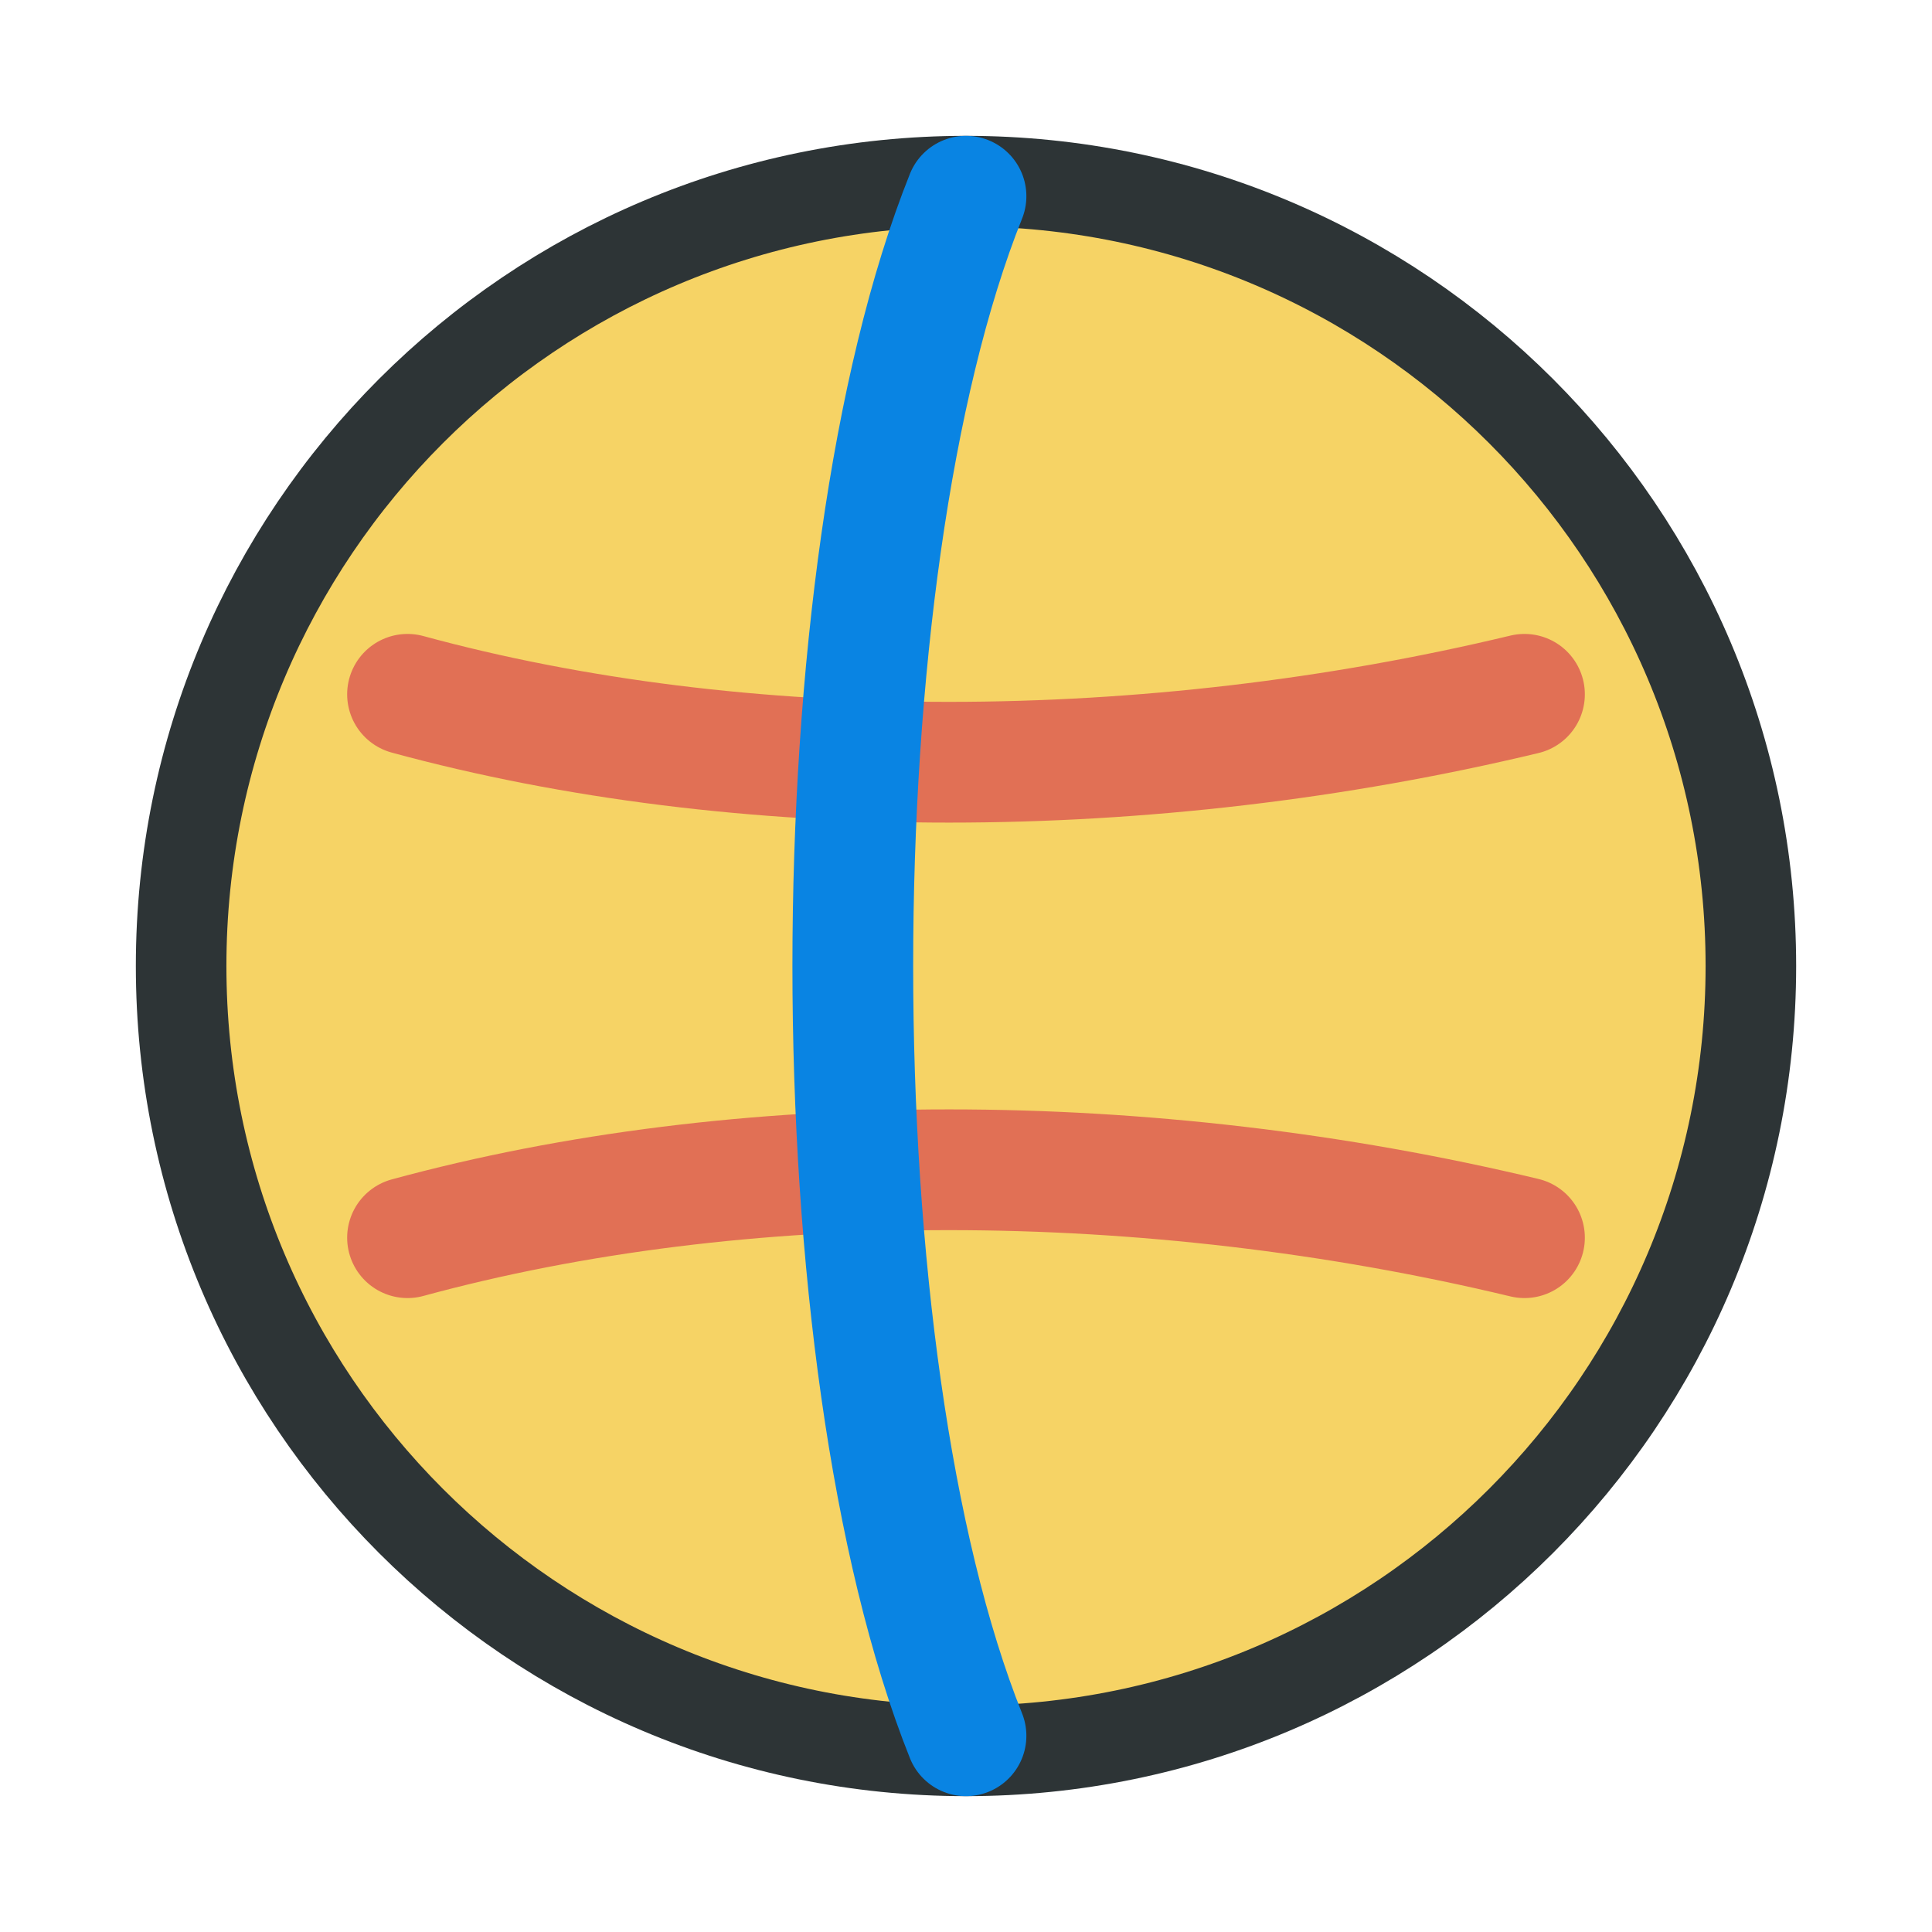
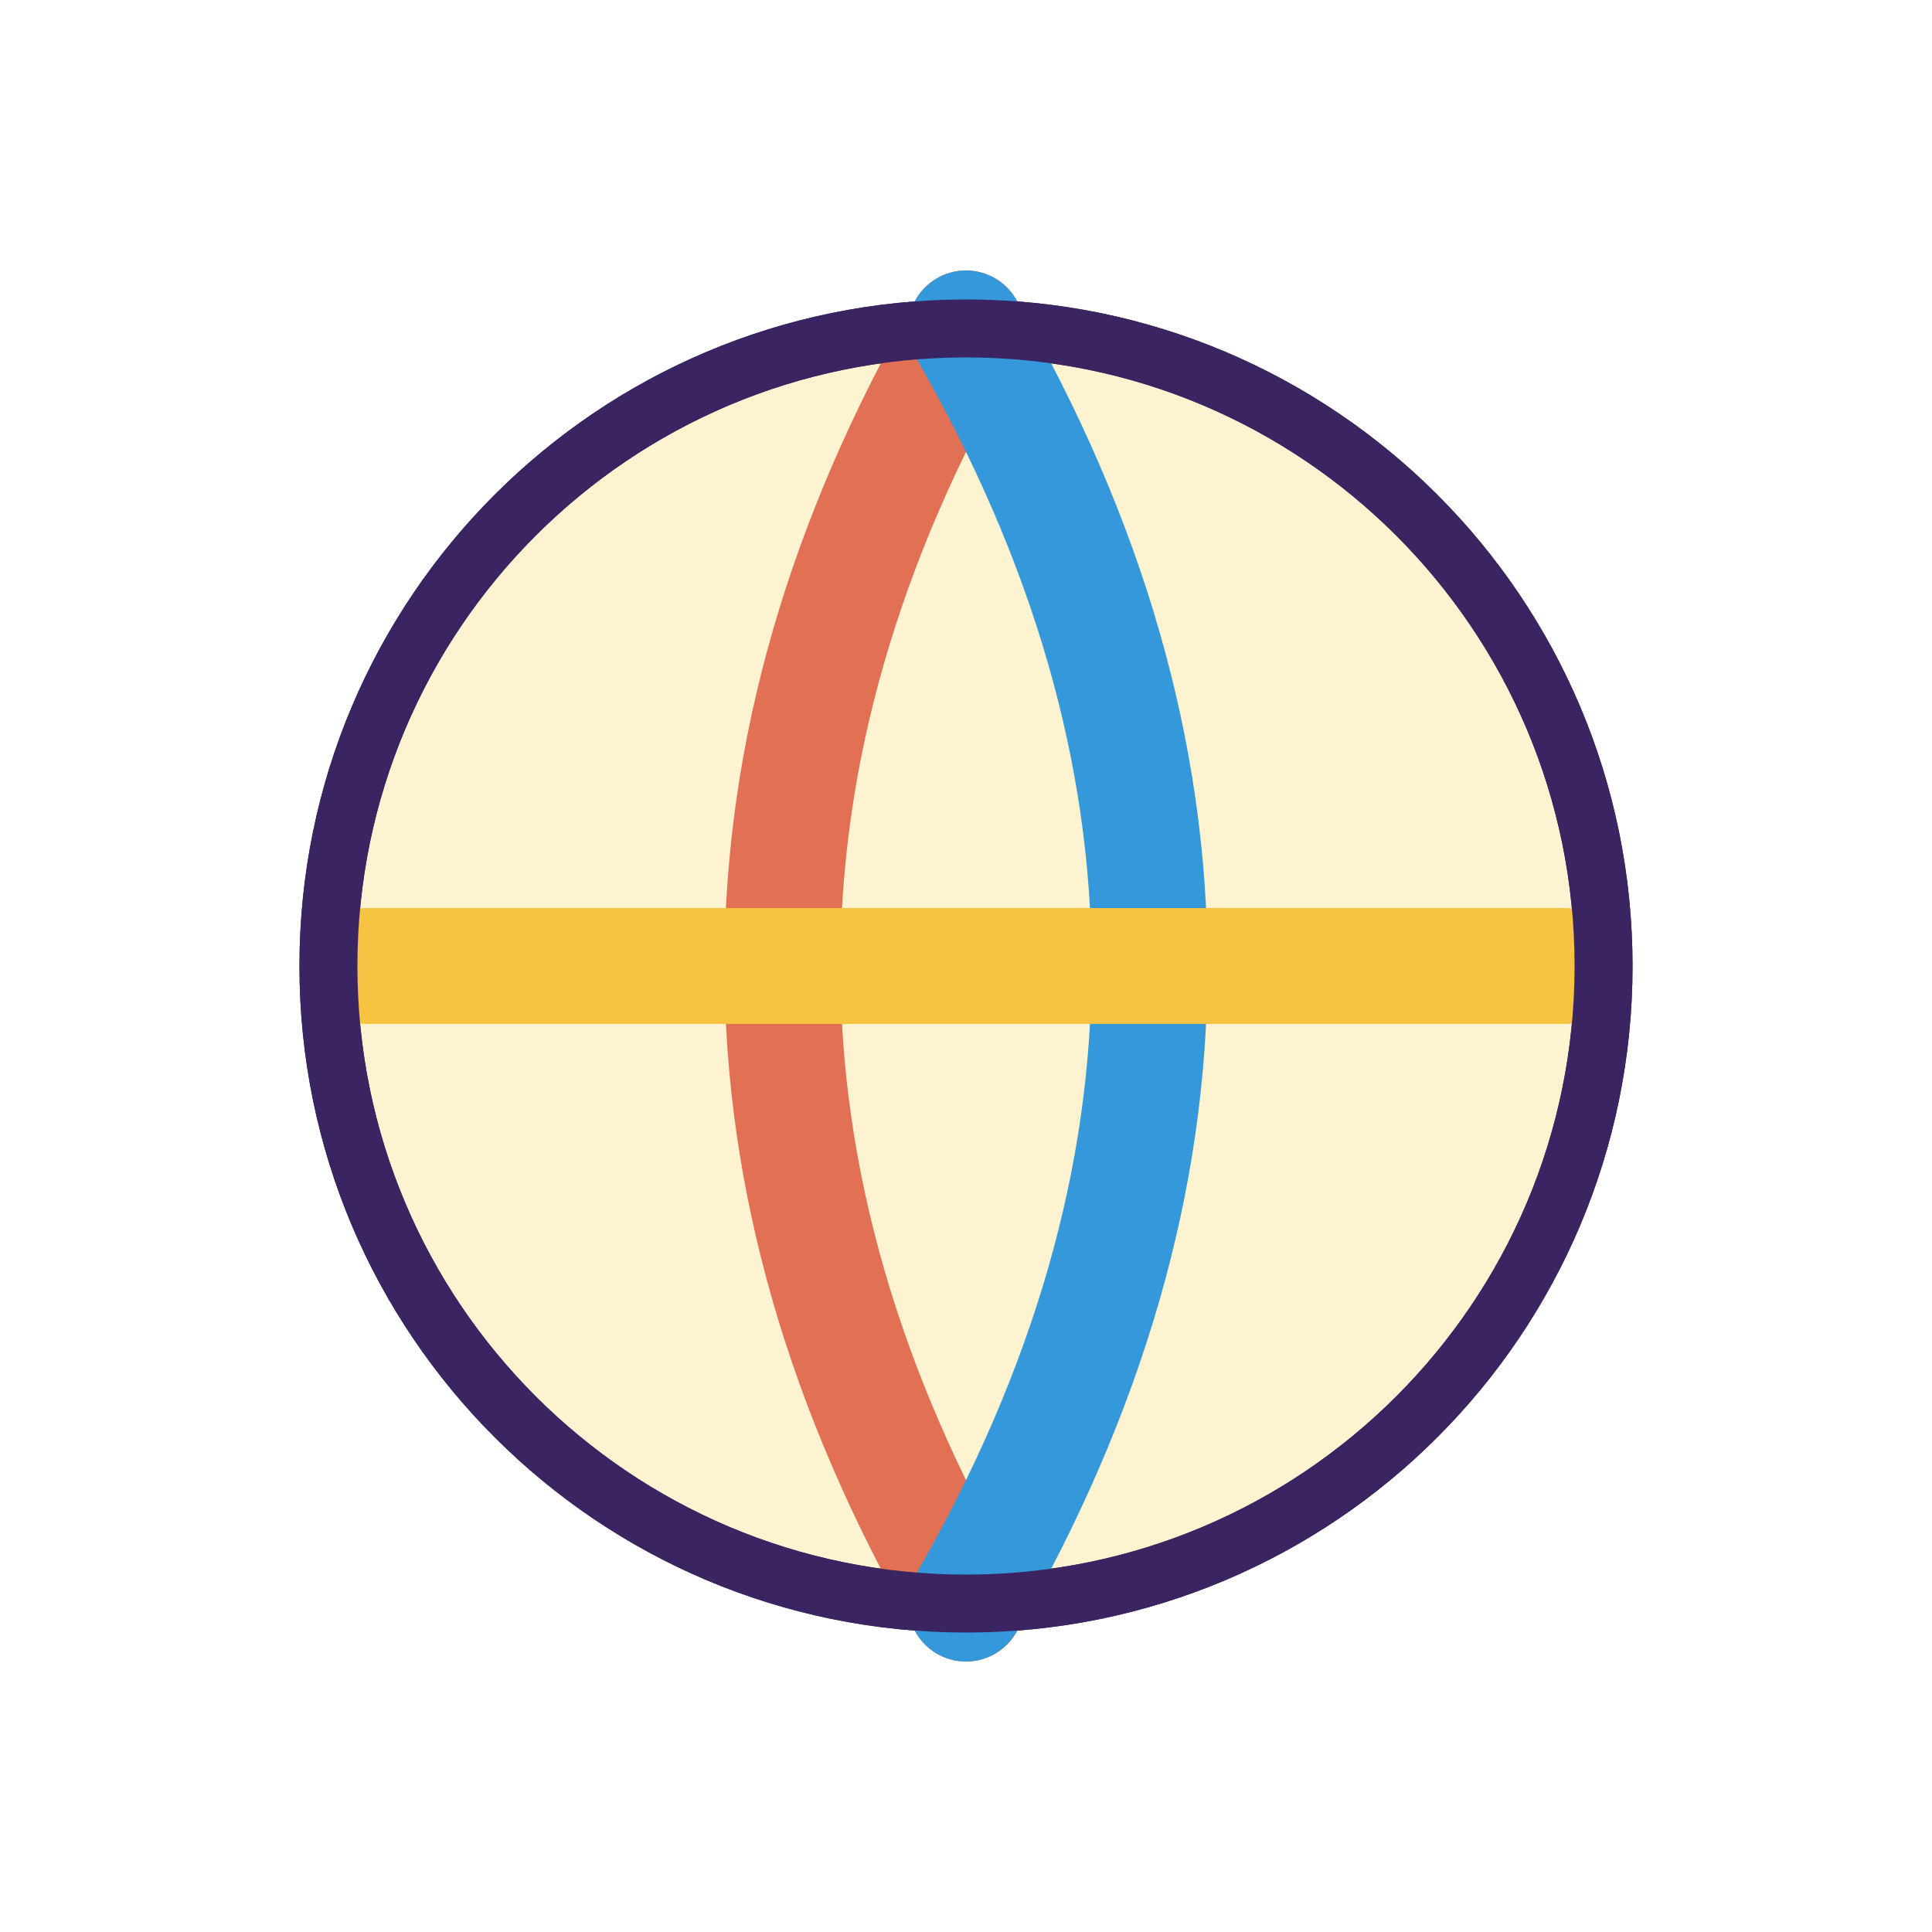
- <svg xmlns="http://www.w3.org/2000/svg" viewBox="0 0 128 128" role="img" aria-label="ball">
-   <circle cx="64" cy="64" r="52" fill="#f6d365" stroke="#2d3436" stroke-width="6" />
-   <path d="M27 46c22 6 49 6 74 0" fill="none" stroke="#e17055" stroke-width="8" stroke-linecap="round" />
-   <path d="M27 82c22-6 49-6 74 0" fill="none" stroke="#e17055" stroke-width="8" stroke-linecap="round" />
-   <path d="M64 13c-10 25-10 77 0 102" fill="none" stroke="#0984e3" stroke-width="8" stroke-linecap="round" />
+ <svg xmlns="http://www.w3.org/2000/svg" viewBox="0 0 100 100" width="100" height="100">
+   <circle cx="50" cy="50" r="33" fill="#fdf3d0" stroke="#3a2461" stroke-width="3" />
+   <path d="M50 17 Q31 50 50 83" fill="none" stroke="#e17055" stroke-width="6" stroke-linecap="round" />
+   <path d="M50 17 Q69 50 50 83" fill="none" stroke="#3498db" stroke-width="6" stroke-linecap="round" />
+   <path d="M19 50 H81" fill="none" stroke="#f6c343" stroke-width="6" stroke-linecap="round" />
+   <circle cx="50" cy="50" r="33" fill="none" stroke="#3a2461" stroke-width="3" />
</svg>
